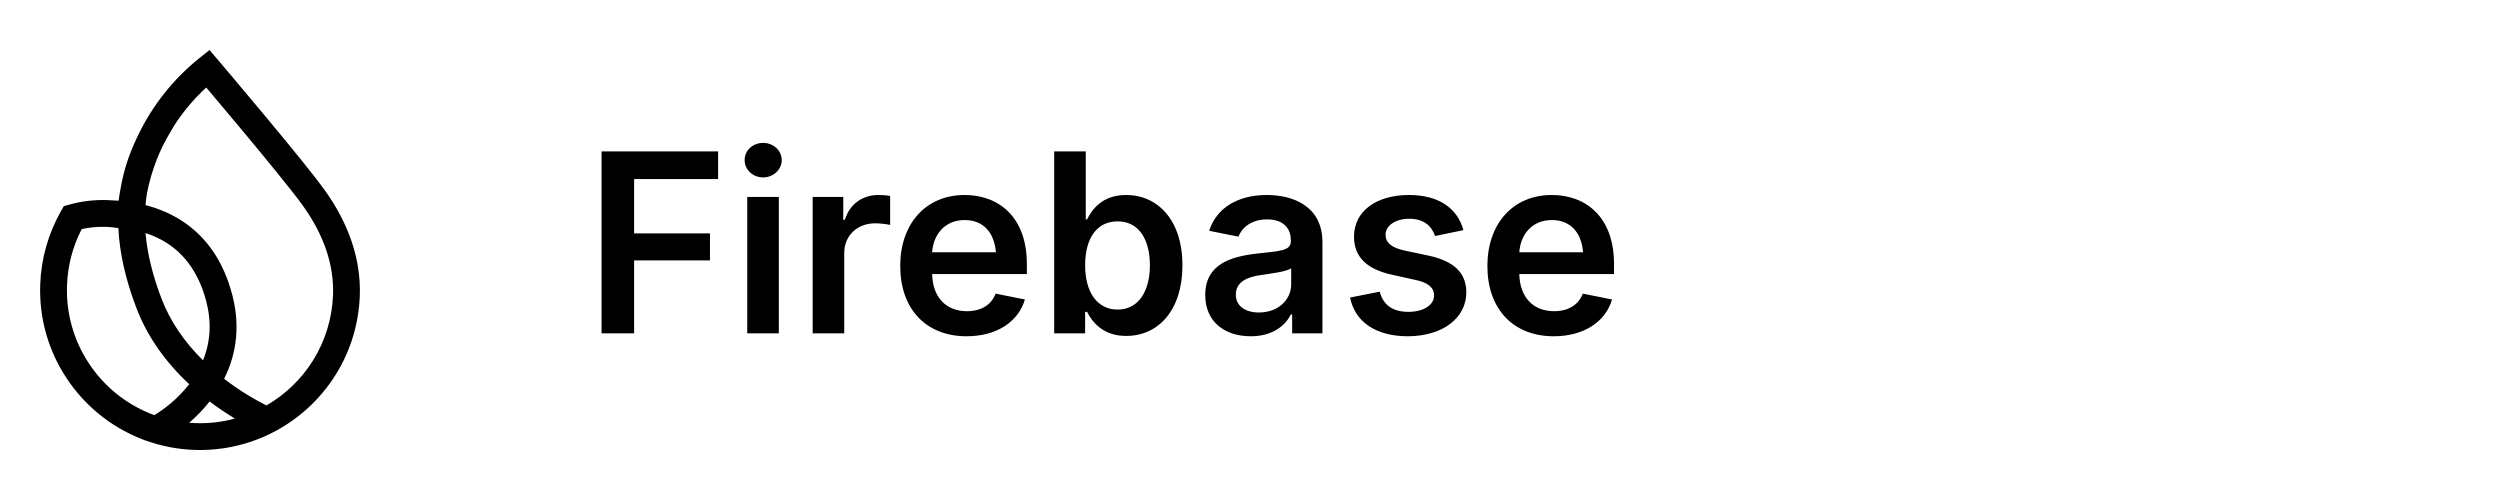
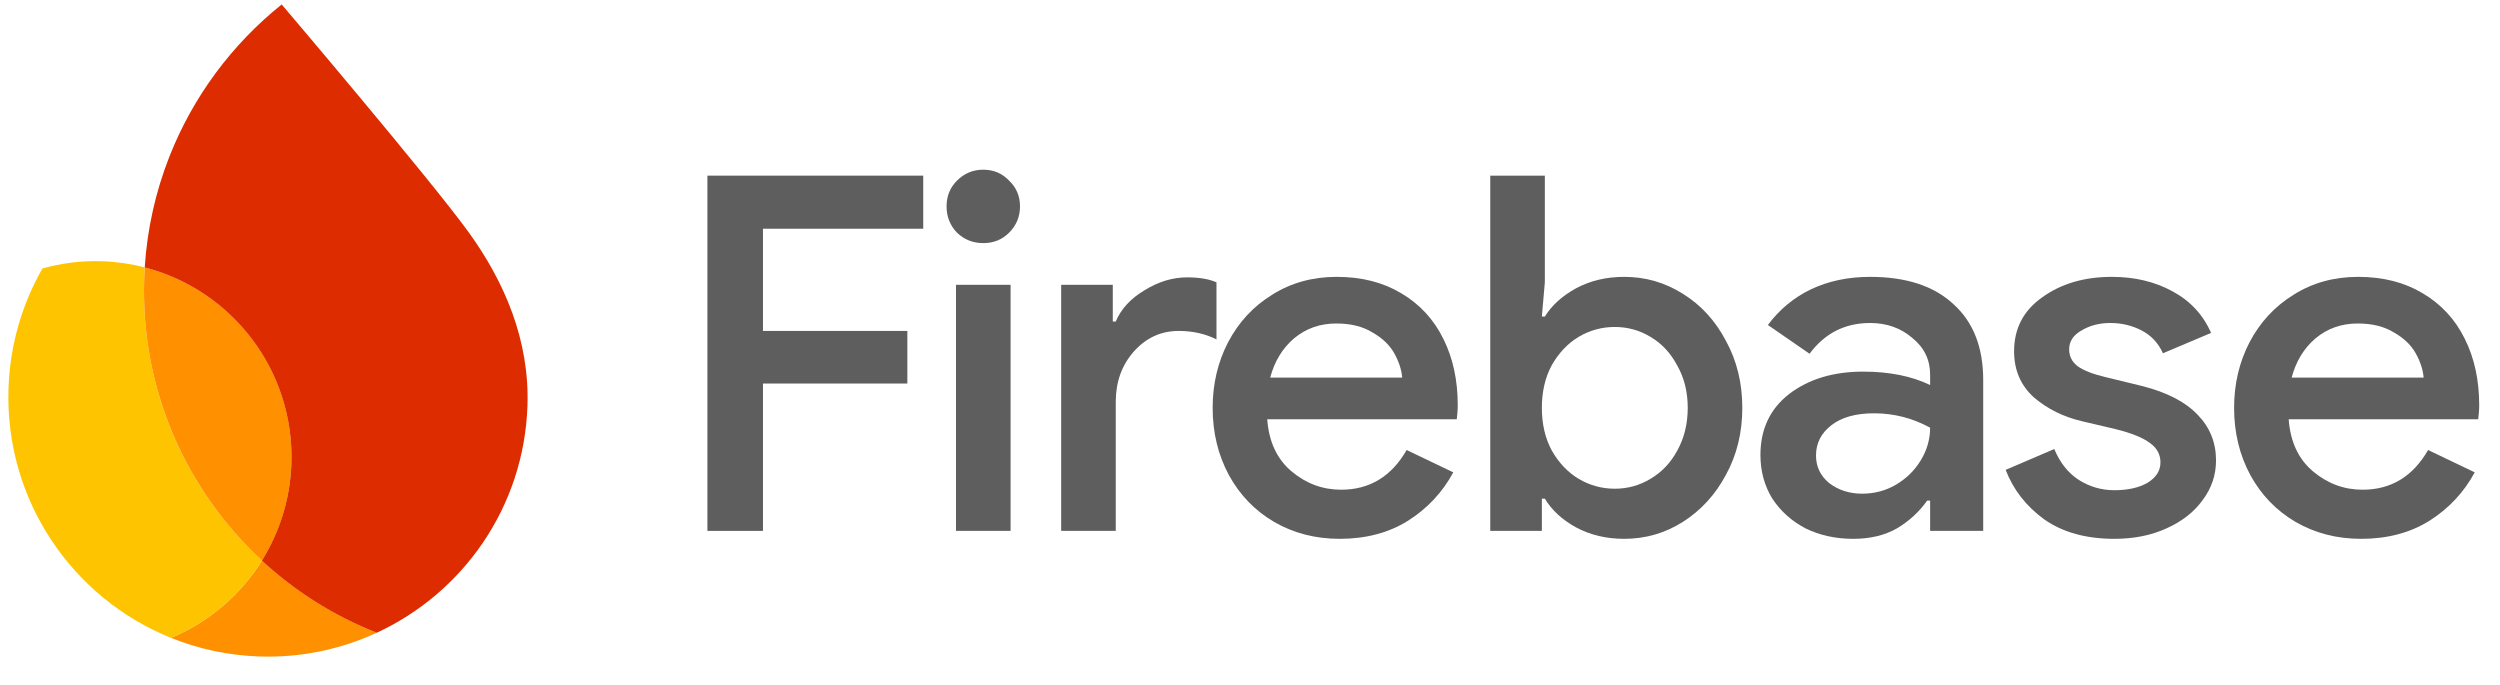
- <svg xmlns="http://www.w3.org/2000/svg" role="img" viewBox="0 0 120 24">
-   <path d="M19.455 8.369c-.538-.748-1.778-2.285-3.681-4.569-.826-.991-1.535-1.832-1.884-2.245a146 146 0 0 0-.488-.576l-.207-.245-.113-.133-.022-.032-.01-.005L12.57 0l-.609.488c-1.555 1.246-2.828 2.851-3.681 4.64-.523 1.064-.864 2.105-1.043 3.176-.047.241-.088.489-.121.738-.209-.017-.421-.028-.632-.033-.018-.001-.035-.002-.059-.003a7.46 7.46 0 0 0-2.28.274l-.317.089-.163.286c-.765 1.342-1.198 2.869-1.252 4.416-.07 2.01.477 3.954 1.583 5.625 1.082 1.633 2.61 2.882 4.42 3.611l.236.095.071.025.003-.001a9.59 9.59 0 0 0 2.941.568q.171.006.342.006c1.273 0 2.513-.249 3.69-.742l.008.004.313-.145a9.63 9.63 0 0 0 3.927-3.335c1.01-1.49 1.577-3.234 1.641-5.042.075-2.161-.643-4.304-2.133-6.371m-7.083 6.695c.328 1.244.264 2.44-.191 3.558-1.135-1.12-1.967-2.352-2.475-3.665-.543-1.404-.87-2.74-.974-3.975.48.157.922.366 1.315.622 1.132.737 1.914 1.902 2.325 3.461zm.207 6.022c.482.368.99.712 1.513 1.028-.771.21-1.565.302-2.369.273a8 8 0 0 1-.373-.022c.458-.394.869-.823 1.228-1.279zm1.347-6.431c-.516-1.957-1.527-3.437-3.002-4.398-.647-.421-1.385-.741-2.194-.95.011-.134.026-.268.043-.4.014-.113.03-.216.046-.313.133-.689.332-1.37.589-2.025.099-.25.206-.499.321-.74l.004-.008c.177-.358.376-.719.61-1.105l.092-.152-.003-.001c.544-.851 1.197-1.627 1.942-2.311l.288.341c.672.796 1.304 1.548 1.878 2.237 1.291 1.549 2.966 3.583 3.612 4.48 1.277 1.771 1.893 3.579 1.83 5.375-.049 1.395-.461 2.755-1.195 3.933-.694 1.116-1.661 2.05-2.8 2.708-.636-.318-1.559-.839-2.539-1.599.79-1.575.952-3.28.479-5.072zm-2.575 5.397c-.725.939-1.587 1.55-2.09 1.856-.081-.029-.163-.06-.243-.093l-.065-.026c-1.49-.616-2.747-1.656-3.635-3.01-.907-1.384-1.356-2.993-1.298-4.653.041-1.19.338-2.327.882-3.379.316-.07.638-.114.96-.131l.084-.002c.162-.003.324-.003.478 0 .227.011.454.035.677.07.073 1.513.445 3.145 1.105 4.852.637 1.644 1.694 3.162 3.144 4.515z" fill="currentColor" transform="scale(0.8) translate(0, 3)" />
-   <text x="28" y="16" font-family="system-ui, -apple-system, sans-serif" font-size="12" font-weight="600" fill="currentColor">Firebase</text>
+ <svg xmlns="http://www.w3.org/2000/svg" width="749" height="205" viewBox="0 0 749 205" fill="none">
+   <path d="M707.39 161.434C700.156 161.434 693.615 159.749 687.768 156.379C682.021 153.01 677.512 148.352 674.241 142.406C670.971 136.361 669.336 129.623 669.336 122.19C669.336 115.055 670.872 108.514 673.944 102.568C677.115 96.523 681.525 91.767 687.174 88.298C692.822 84.731 699.264 82.947 706.498 82.947C713.931 82.947 720.372 84.582 725.823 87.852C731.372 91.123 735.584 95.681 738.458 101.528C741.332 107.276 742.769 113.915 742.769 121.447C742.769 122.339 742.719 123.231 742.62 124.123C742.521 125.014 742.471 125.51 742.471 125.609H685.687C686.183 132.348 688.611 137.551 692.971 141.217C697.332 144.884 702.286 146.717 707.836 146.717C716.359 146.717 722.899 142.753 727.458 134.825L741.431 141.515C738.16 147.56 733.602 152.415 727.755 156.082C722.007 159.65 715.219 161.434 707.39 161.434ZM726.12 113.123C725.922 110.744 725.129 108.316 723.742 105.839C722.354 103.361 720.174 101.28 717.201 99.596C714.327 97.812 710.71 96.92 706.35 96.92C701.494 96.92 697.282 98.406 693.714 101.379C690.246 104.352 687.868 108.267 686.579 113.123H726.12Z" fill="#5E5E5E" />
+   <path d="M633.449 161.434C625.025 161.434 618.039 159.501 612.489 155.636C607.039 151.672 603.174 146.717 600.895 140.771L615.462 134.528C617.147 138.591 619.575 141.663 622.746 143.744C626.016 145.825 629.584 146.866 633.449 146.866C637.512 146.866 640.832 146.123 643.408 144.636C645.985 143.051 647.273 141.019 647.273 138.542C647.273 136.163 646.233 134.231 644.151 132.744C642.07 131.159 638.651 129.771 633.895 128.582L623.786 126.204C618.237 124.915 613.431 122.537 609.368 119.069C605.404 115.501 603.422 110.893 603.422 105.244C603.422 98.406 606.246 93.005 611.895 89.041C617.543 84.978 624.48 82.947 632.705 82.947C639.543 82.947 645.588 84.384 650.841 87.258C656.192 90.132 660.057 94.294 662.435 99.744L648.016 105.839C646.629 102.767 644.498 100.487 641.624 99.001C638.75 97.514 635.629 96.771 632.26 96.771C628.989 96.771 626.115 97.514 623.638 99.001C621.16 100.388 619.922 102.271 619.922 104.65C619.922 106.731 620.764 108.415 622.449 109.704C624.232 110.992 627.007 112.082 630.773 112.974L641.773 115.65C649.205 117.532 654.755 120.406 658.422 124.271C662.088 128.037 663.922 132.596 663.922 137.947C663.922 142.307 662.584 146.271 659.908 149.839C657.332 153.406 653.715 156.231 649.057 158.312C644.498 160.393 639.296 161.434 633.449 161.434Z" fill="#5E5E5E" />
+   <path d="M555.223 161.434C549.971 161.434 545.214 160.393 540.953 158.312C536.791 156.132 533.471 153.159 530.993 149.393C528.615 145.528 527.426 141.168 527.426 136.312C527.426 128.582 530.3 122.487 536.047 118.028C541.894 113.568 549.277 111.339 558.196 111.339C566.025 111.339 572.714 112.677 578.264 115.352V112.231C578.264 107.771 576.48 104.105 572.912 101.231C569.444 98.258 565.232 96.771 560.277 96.771C552.746 96.771 546.701 99.843 542.142 105.987L529.656 97.366C533.124 92.708 537.435 89.141 542.588 86.663C547.84 84.186 553.737 82.947 560.277 82.947C571.079 82.947 579.403 85.672 585.25 91.123C591.196 96.474 594.169 104.055 594.169 113.866V159.055H578.264V149.988H577.372C574.994 153.357 571.971 156.132 568.304 158.312C564.638 160.393 560.277 161.434 555.223 161.434ZM557.899 147.906C561.566 147.906 564.935 147.015 568.007 145.231C571.178 143.348 573.656 140.92 575.439 137.947C577.322 134.875 578.264 131.605 578.264 128.136C573.012 125.262 567.412 123.825 561.466 123.825C556.016 123.825 551.755 125.014 548.683 127.393C545.611 129.771 544.075 132.794 544.075 136.46C544.075 139.83 545.412 142.605 548.088 144.785C550.863 146.866 554.133 147.906 557.899 147.906Z" fill="#5E5E5E" />
+   <path d="M486.618 161.433C481.266 161.433 476.46 160.294 472.199 158.014C468.037 155.735 464.915 152.861 462.834 149.393H461.942V159.055H446.482V52.622H462.834V84.582L461.942 94.838H462.834C464.915 91.469 468.037 88.645 472.199 86.365C476.46 84.086 481.266 82.947 486.618 82.947C492.96 82.947 498.807 84.631 504.158 88.001C509.609 91.37 513.92 96.077 517.091 102.122C520.361 108.068 521.996 114.757 521.996 122.19C521.996 129.622 520.361 136.312 517.091 142.257C513.92 148.203 509.609 152.911 504.158 156.379C498.807 159.749 492.96 161.433 486.618 161.433ZM483.793 146.42C487.658 146.42 491.226 145.429 494.496 143.447C497.865 141.465 500.541 138.64 502.523 134.974C504.604 131.208 505.645 126.947 505.645 122.19C505.645 117.433 504.604 113.221 502.523 109.555C500.541 105.789 497.865 102.915 494.496 100.933C491.226 98.951 487.658 97.96 483.793 97.96C479.928 97.96 476.311 98.951 472.942 100.933C469.672 102.915 466.996 105.739 464.915 109.406C462.933 113.073 461.942 117.334 461.942 122.19C461.942 127.046 462.933 131.307 464.915 134.974C466.996 138.64 469.672 141.465 472.942 143.447C476.311 145.429 479.928 146.42 483.793 146.42Z" fill="#5E5E5E" />
+   <path d="M401.365 161.434C394.13 161.434 387.59 159.749 381.743 156.379C375.995 153.01 371.486 148.352 368.216 142.406C364.946 136.361 363.311 129.623 363.311 122.19C363.311 115.055 364.847 108.514 367.919 102.568C371.09 96.523 375.5 91.767 381.148 88.298C386.797 84.731 393.239 82.947 400.473 82.947C407.905 82.947 414.347 84.582 419.797 87.852C425.347 91.123 429.559 95.681 432.432 101.528C435.306 107.276 436.743 113.915 436.743 121.447C436.743 122.339 436.694 123.231 436.595 124.123C436.495 125.014 436.446 125.51 436.446 125.609H379.662C380.157 132.348 382.585 137.551 386.946 141.217C391.306 144.884 396.261 146.717 401.811 146.717C410.333 146.717 416.874 142.753 421.432 134.825L435.405 141.515C432.135 147.56 427.577 152.415 421.73 156.082C415.982 159.65 409.194 161.434 401.365 161.434ZM420.095 113.123C419.896 110.744 419.104 108.316 417.716 105.839C416.329 103.361 414.149 101.28 411.176 99.596C408.302 97.812 404.685 96.92 400.324 96.92C395.468 96.92 391.257 98.406 387.689 101.379C384.221 104.352 381.842 108.267 380.554 113.123H420.095Z" fill="#5E5E5E" />
+   <path d="M317.93 85.325H333.389V96.325H334.281C335.867 92.559 338.741 89.438 342.903 86.96C347.065 84.384 351.326 83.096 355.687 83.096C359.254 83.096 362.178 83.591 364.457 84.582V101.677C361.087 99.992 357.322 99.15 353.16 99.15C347.808 99.15 343.299 101.231 339.632 105.393C336.065 109.456 334.281 114.46 334.281 120.406V159.055H317.93V85.325Z" fill="#5E5E5E" />
+   <path d="M294.594 72.838C291.522 72.838 288.896 71.798 286.715 69.717C284.634 67.537 283.594 64.91 283.594 61.838C283.594 58.766 284.634 56.19 286.715 54.109C288.896 51.928 291.522 50.838 294.594 50.838C297.666 50.838 300.242 51.928 302.324 54.109C304.504 56.19 305.594 58.766 305.594 61.838C305.594 64.91 304.504 67.537 302.324 69.717C300.242 71.798 297.666 72.838 294.594 72.838ZM286.418 85.325H302.769V159.055H286.418V85.325Z" fill="#5E5E5E" />
+   <path d="M211.938 52.622H276.6V68.528H228.586V99.149H271.843V114.906H228.586V159.055H211.938V52.622Z" fill="#5E5E5E" />
+   <path d="M51.227 191.109C59.403 194.399 68.273 196.352 77.586 196.677C90.19 197.117 102.175 194.511 112.89 189.561C100.041 184.513 88.404 177.131 78.473 167.952C72.035 178.26 62.514 186.401 51.227 191.109Z" fill="#FF9100" />
+   <path d="M78.471 167.955C55.801 146.988 42.048 116.641 43.21 83.356C43.248 82.275 43.305 81.195 43.371 80.115C39.311 79.065 35.072 78.424 30.71 78.272C24.466 78.053 18.419 78.828 12.711 80.436C6.659 91.037 3.007 103.2 2.552 116.228C1.378 149.852 21.725 179.231 51.226 191.112C62.512 186.404 72.033 178.272 78.471 167.955Z" fill="#FFC400" />
+   <path d="M78.472 167.954C83.743 159.519 86.939 149.63 87.311 138.976C88.289 110.95 69.449 86.841 43.373 80.114C43.306 81.194 43.249 82.274 43.211 83.355C42.049 116.64 55.801 146.987 78.472 167.954Z" fill="#FF9100" />
+   <path d="M84.394 1.335C69.543 13.233 57.816 28.921 50.721 46.994C46.658 57.345 44.106 68.465 43.36 80.121C69.436 86.848 88.277 110.957 87.299 138.983C86.926 149.637 83.721 159.516 78.46 167.961C88.391 177.149 100.028 184.522 112.877 189.57C138.667 177.649 156.965 151.996 158.025 121.654C158.711 101.995 151.158 84.474 140.485 69.685C129.214 54.044 84.394 1.335 84.394 1.335Z" fill="#DD2C00" />
</svg>
